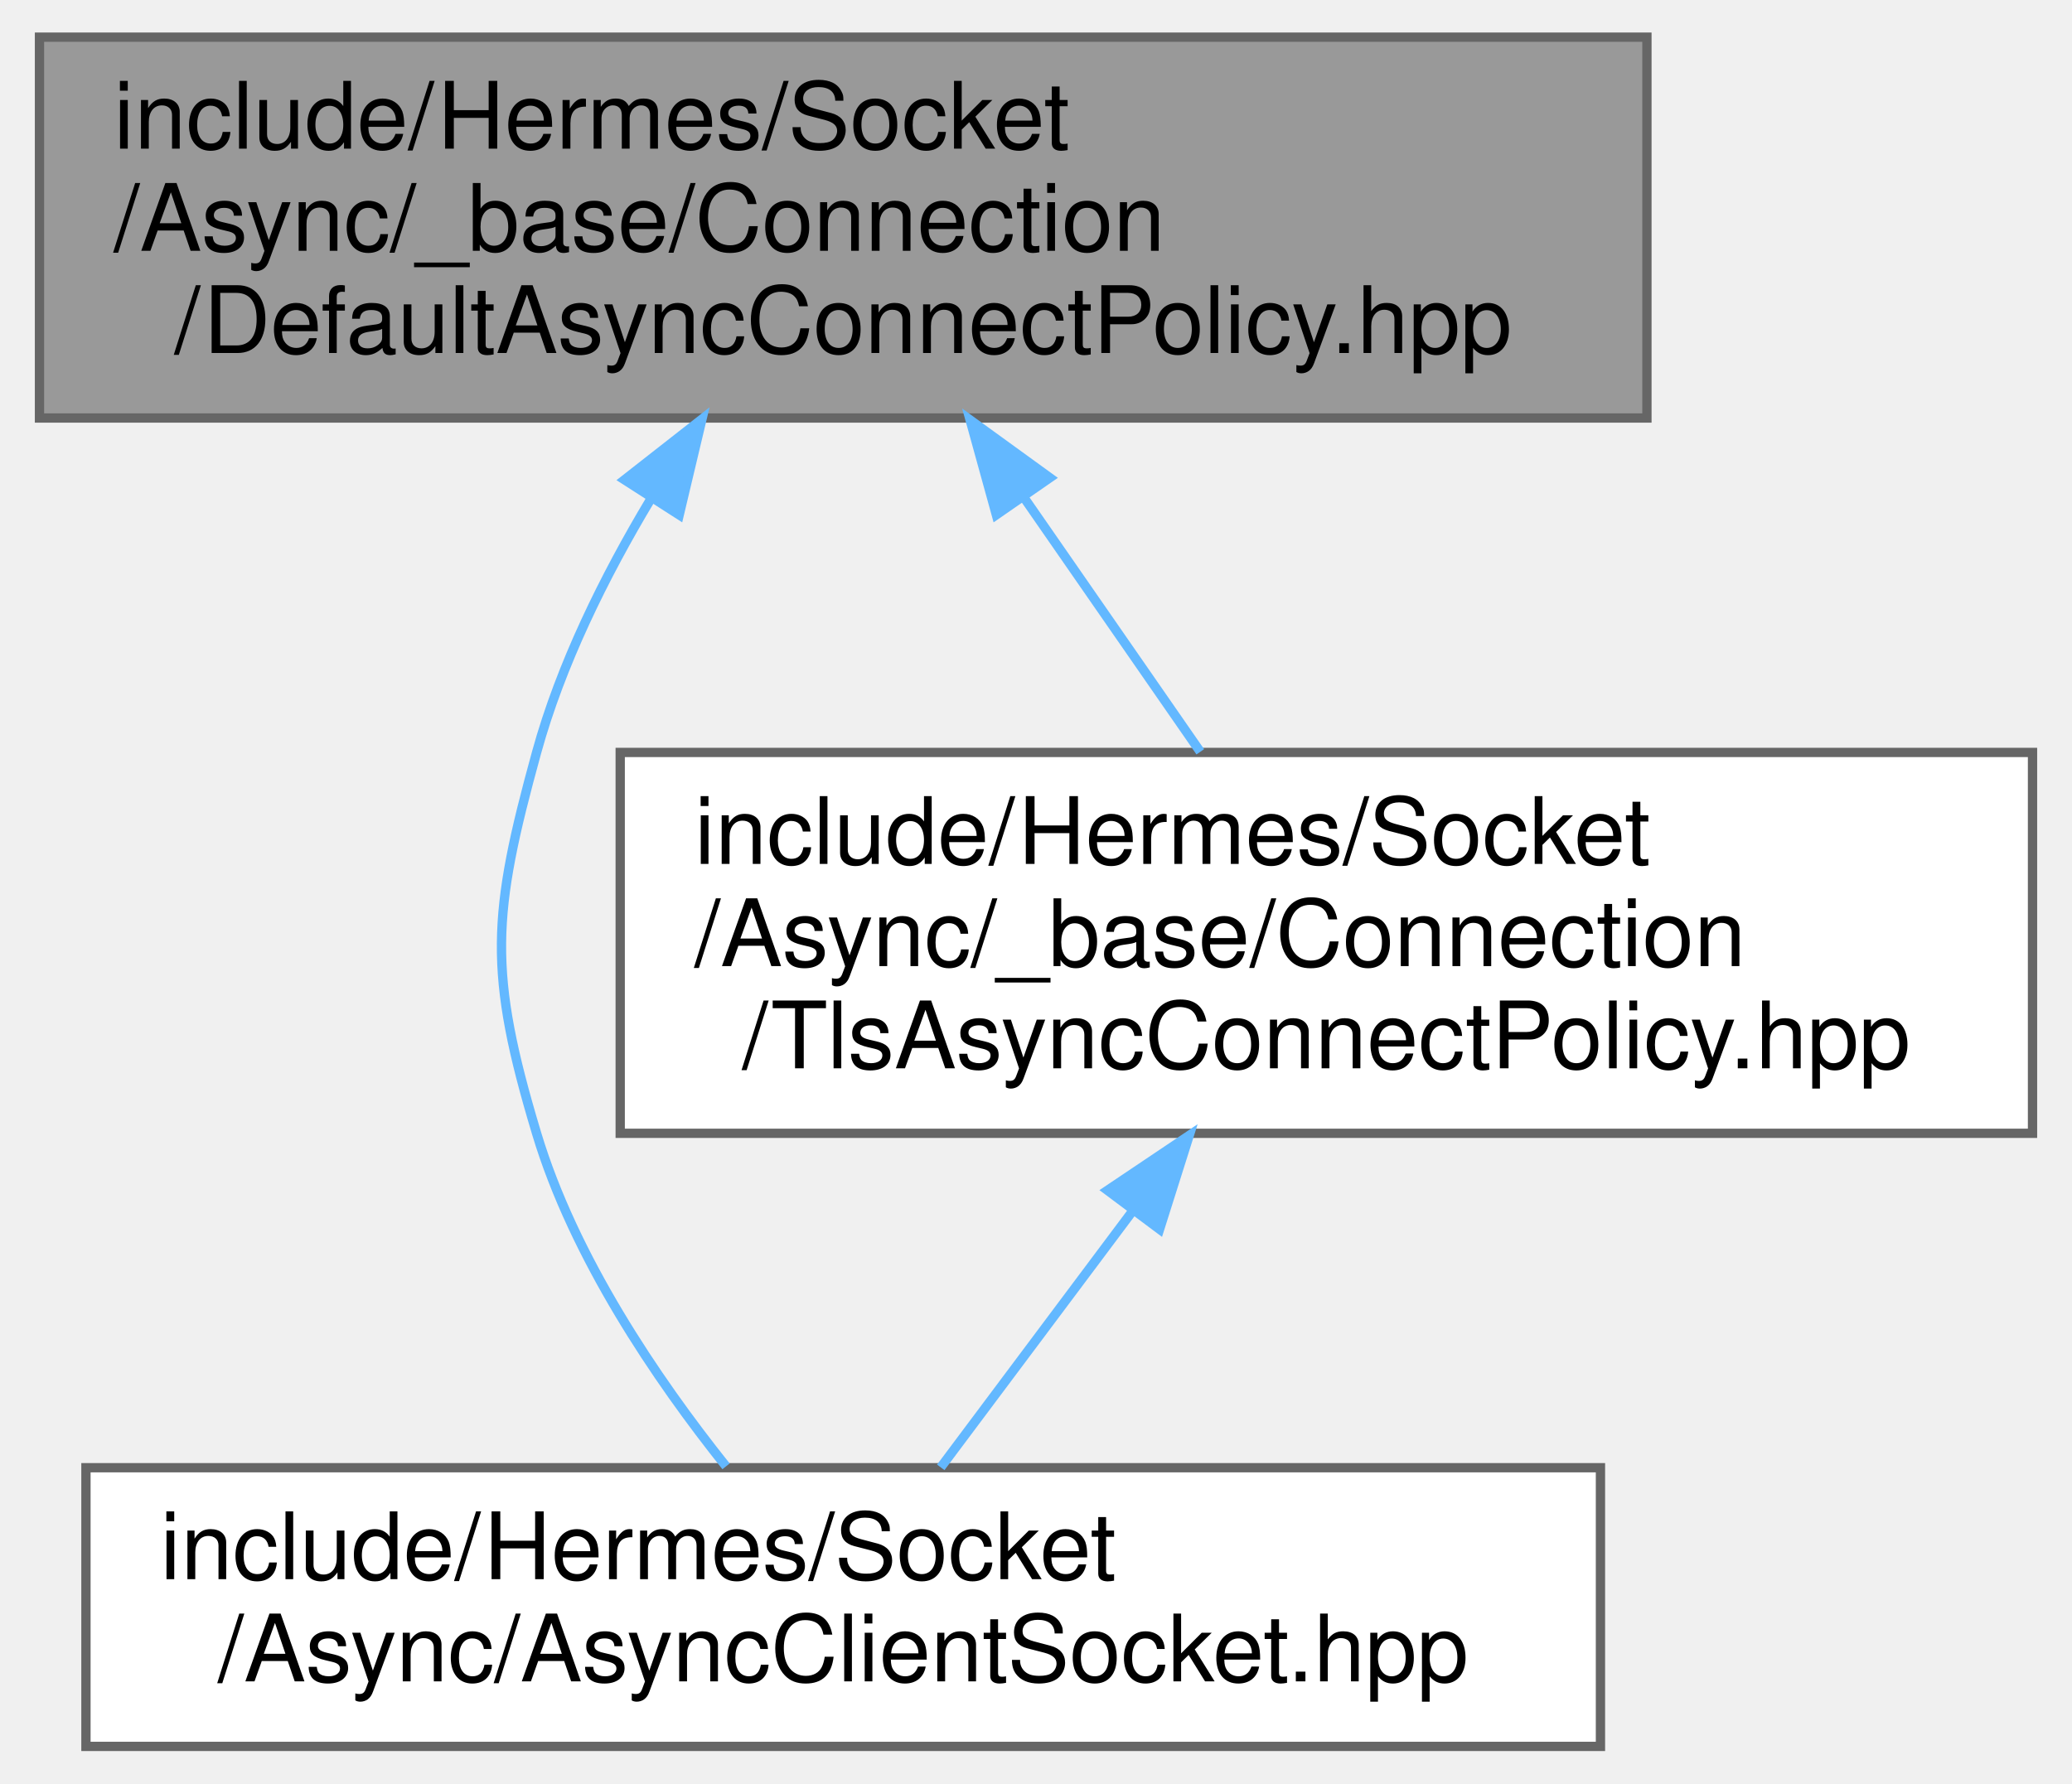
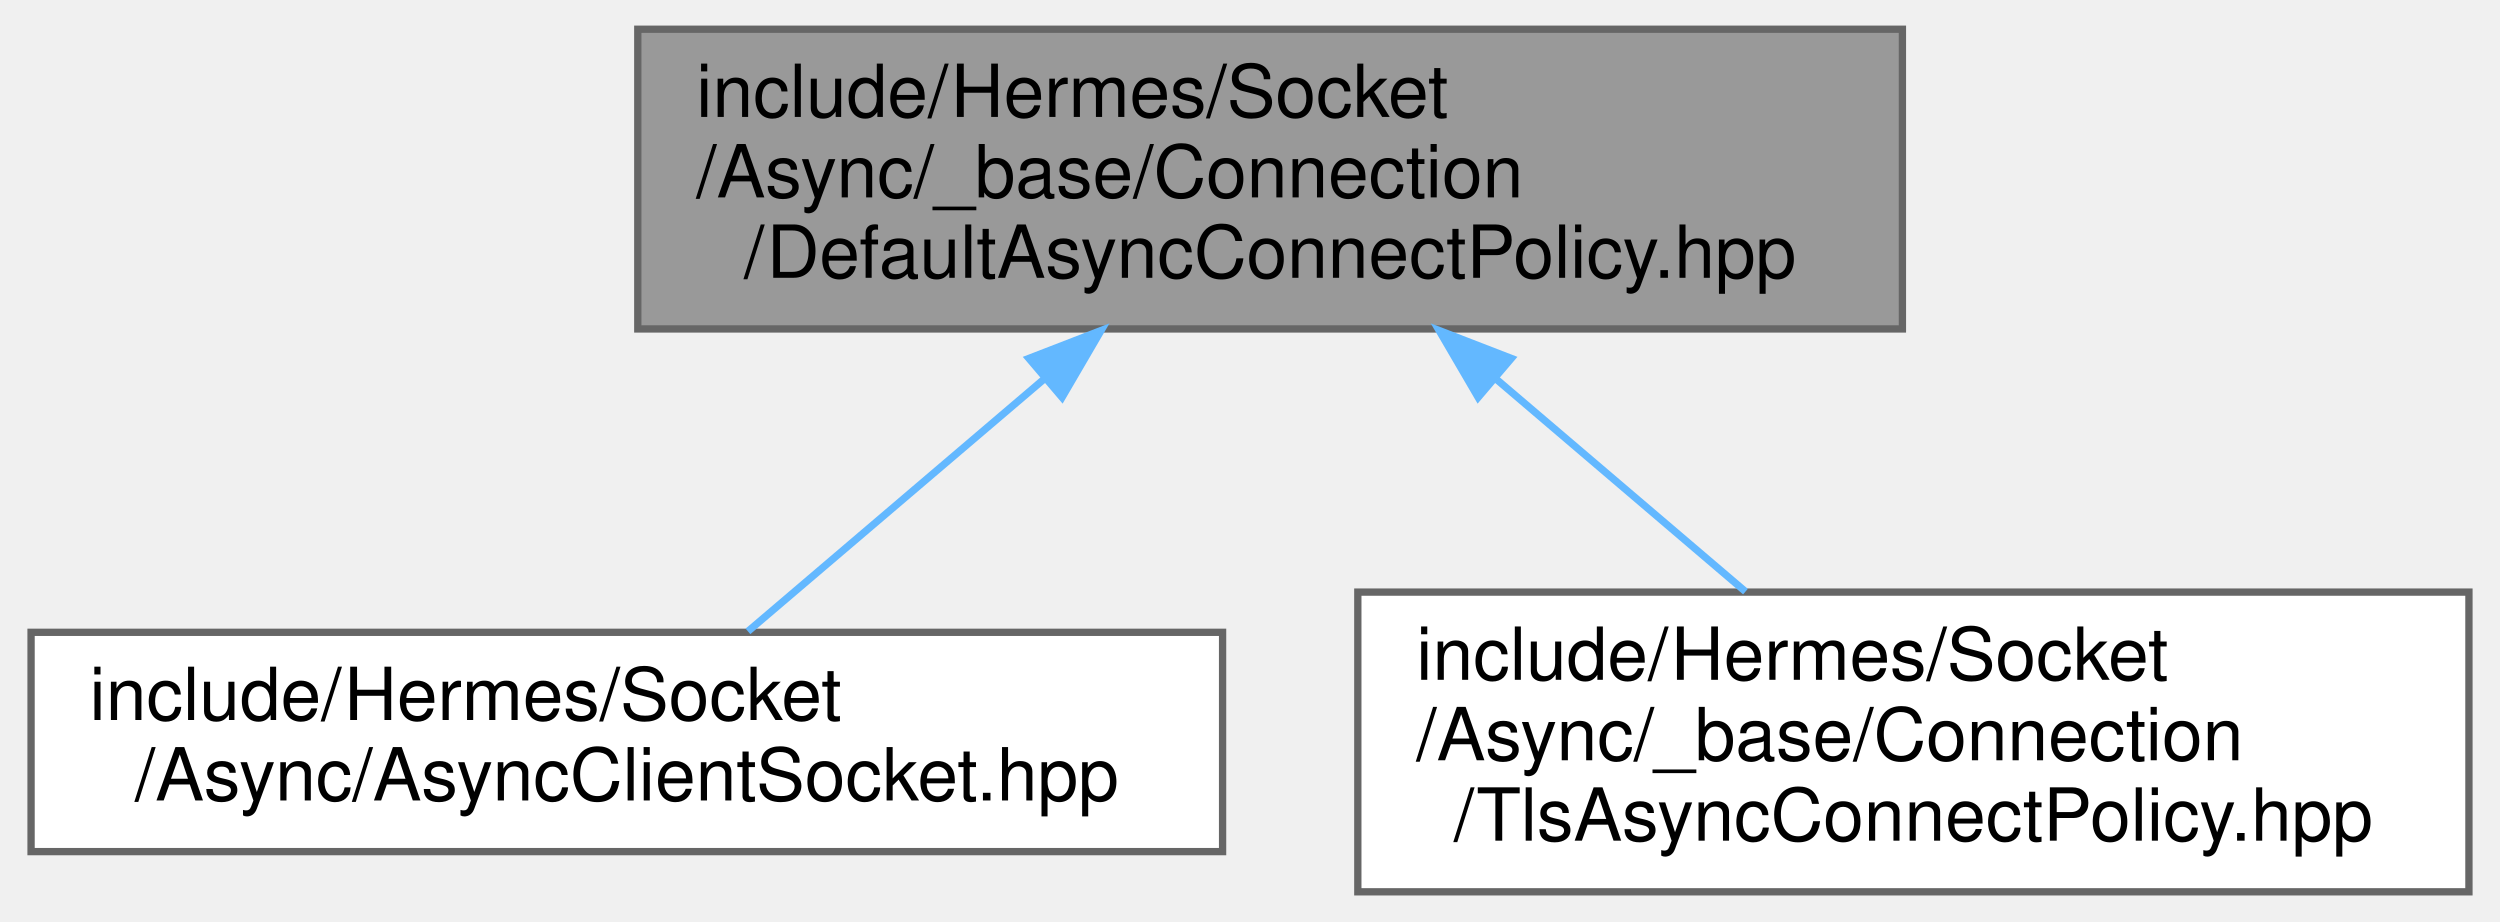
- <svg xmlns="http://www.w3.org/2000/svg" xmlns:xlink="http://www.w3.org/1999/xlink" width="223pt" height="192pt" viewBox="0.00 0.00 222.50 192.00">
-   <g id="graph0" class="graph" transform="scale(1 1) rotate(0) translate(4 188)">
+ <svg xmlns="http://www.w3.org/2000/svg" xmlns:xlink="http://www.w3.org/1999/xlink" width="342pt" height="126pt" viewBox="0.00 0.00 341.50 126.00">
+   <g id="graph0" class="graph" transform="scale(1 1) rotate(0) translate(4 122)">
    <g id="Node000001" class="node">
      <g id="a_Node000001">
        <a xlink:title=" ">
-           <polygon fill="#999999" stroke="#666666" points="173,-184 0,-184 0,-143 173,-143 173,-184" />
-           <text text-anchor="start" x="8" y="-172" font-family="Helvetica,sans-Serif" font-size="10.00">include/Hermes/Socket</text>
-           <text text-anchor="start" x="8" y="-161" font-family="Helvetica,sans-Serif" font-size="10.00">/Async/_base/Connection</text>
-           <text text-anchor="middle" x="86.5" y="-150" font-family="Helvetica,sans-Serif" font-size="10.00">/DefaultAsyncConnectPolicy.hpp</text>
+           <polygon fill="#999999" stroke="#666666" points="256,-118 83,-118 83,-77 256,-77 256,-118" />
+           <text text-anchor="start" x="91" y="-106" font-family="Helvetica,sans-Serif" font-size="10.00">include/Hermes/Socket</text>
+           <text text-anchor="start" x="91" y="-95" font-family="Helvetica,sans-Serif" font-size="10.00">/Async/_base/Connection</text>
+           <text text-anchor="middle" x="169.5" y="-84" font-family="Helvetica,sans-Serif" font-size="10.00">/DefaultAsyncConnectPolicy.hpp</text>
        </a>
      </g>
    </g>
    <g id="Node000002" class="node">
      <g id="a_Node000002">
        <a xlink:href="_async_client_socket_8hpp.html" target="_top" xlink:title=" ">
-           <polygon fill="white" stroke="#666666" points="168,-30 5,-30 5,0 168,0 168,-30" />
-           <text text-anchor="start" x="13" y="-18" font-family="Helvetica,sans-Serif" font-size="10.00">include/Hermes/Socket</text>
-           <text text-anchor="middle" x="86.5" y="-7" font-family="Helvetica,sans-Serif" font-size="10.00">/Async/AsyncClientSocket.hpp</text>
+           <polygon fill="white" stroke="#666666" points="163,-35.5 0,-35.5 0,-5.5 163,-5.5 163,-35.5" />
+           <text text-anchor="start" x="8" y="-23.5" font-family="Helvetica,sans-Serif" font-size="10.00">include/Hermes/Socket</text>
+           <text text-anchor="middle" x="81.5" y="-12.5" font-family="Helvetica,sans-Serif" font-size="10.00">/Async/AsyncClientSocket.hpp</text>
        </a>
      </g>
    </g>
    <g id="edge1_Node000001_Node000002" class="edge">
      <g id="a_edge1_Node000001_Node000002">
        <a xlink:title=" ">
-           <path fill="none" stroke="#63b8ff" d="M65.79,-134.28C60.77,-125.91 56.1,-116.45 53.5,-107 48.67,-89.43 48.26,-83.45 53.5,-66 57.51,-52.65 66.36,-39.58 73.89,-30.15" />
-           <polygon fill="#63b8ff" stroke="#63b8ff" points="62.96,-136.35 71.3,-142.88 68.85,-132.57 62.96,-136.35" />
+           <path fill="none" stroke="#63b8ff" d="M138.61,-70.17C124.97,-58.55 109.48,-45.34 98.07,-35.63" />
+           <polygon fill="#63b8ff" stroke="#63b8ff" points="136.5,-72.97 146.38,-76.79 141.04,-67.64 136.5,-72.97" />
        </a>
      </g>
    </g>
    <g id="Node000003" class="node">
      <g id="a_Node000003">
        <a xlink:href="_tls_async_connect_policy_8hpp.html" target="_top" xlink:title=" ">
-           <polygon fill="white" stroke="#666666" points="214.5,-107 62.5,-107 62.5,-66 214.5,-66 214.5,-107" />
-           <text text-anchor="start" x="70.5" y="-95" font-family="Helvetica,sans-Serif" font-size="10.00">include/Hermes/Socket</text>
-           <text text-anchor="start" x="70.5" y="-84" font-family="Helvetica,sans-Serif" font-size="10.00">/Async/_base/Connection</text>
-           <text text-anchor="middle" x="138.5" y="-73" font-family="Helvetica,sans-Serif" font-size="10.00">/TlsAsyncConnectPolicy.hpp</text>
+           <polygon fill="white" stroke="#666666" points="333.5,-41 181.5,-41 181.5,0 333.5,0 333.5,-41" />
+           <text text-anchor="start" x="189.5" y="-29" font-family="Helvetica,sans-Serif" font-size="10.00">include/Hermes/Socket</text>
+           <text text-anchor="start" x="189.5" y="-18" font-family="Helvetica,sans-Serif" font-size="10.00">/Async/_base/Connection</text>
+           <text text-anchor="middle" x="257.5" y="-7" font-family="Helvetica,sans-Serif" font-size="10.00">/TlsAsyncConnectPolicy.hpp</text>
        </a>
      </g>
    </g>
    <g id="edge2_Node000001_Node000003" class="edge">
      <g id="a_edge2_Node000001_Node000003">
        <a xlink:title=" ">
-           <path fill="none" stroke="#63b8ff" d="M105.99,-134.39C112.3,-125.3 119.15,-115.41 124.93,-107.07" />
-           <polygon fill="#63b8ff" stroke="#63b8ff" points="102.98,-132.58 100.16,-142.79 108.74,-136.57 102.98,-132.58" />
-         </a>
-       </g>
-     </g>
-     <g id="edge3_Node000003_Node000002" class="edge">
-       <g id="a_edge3_Node000003_Node000002">
-         <a xlink:title=" ">
-           <path fill="none" stroke="#63b8ff" d="M117.69,-57.69C110.59,-48.19 102.95,-37.98 97,-30.04" />
-           <polygon fill="#63b8ff" stroke="#63b8ff" points="114.94,-59.86 123.74,-65.77 120.55,-55.67 114.94,-59.86" />
+           <path fill="none" stroke="#63b8ff" d="M200.51,-70.07C211.71,-60.52 224.15,-49.93 234.53,-41.07" />
+           <polygon fill="#63b8ff" stroke="#63b8ff" points="197.96,-67.64 192.62,-76.79 202.5,-72.97 197.96,-67.64" />
        </a>
      </g>
    </g>
  </g>
</svg>
